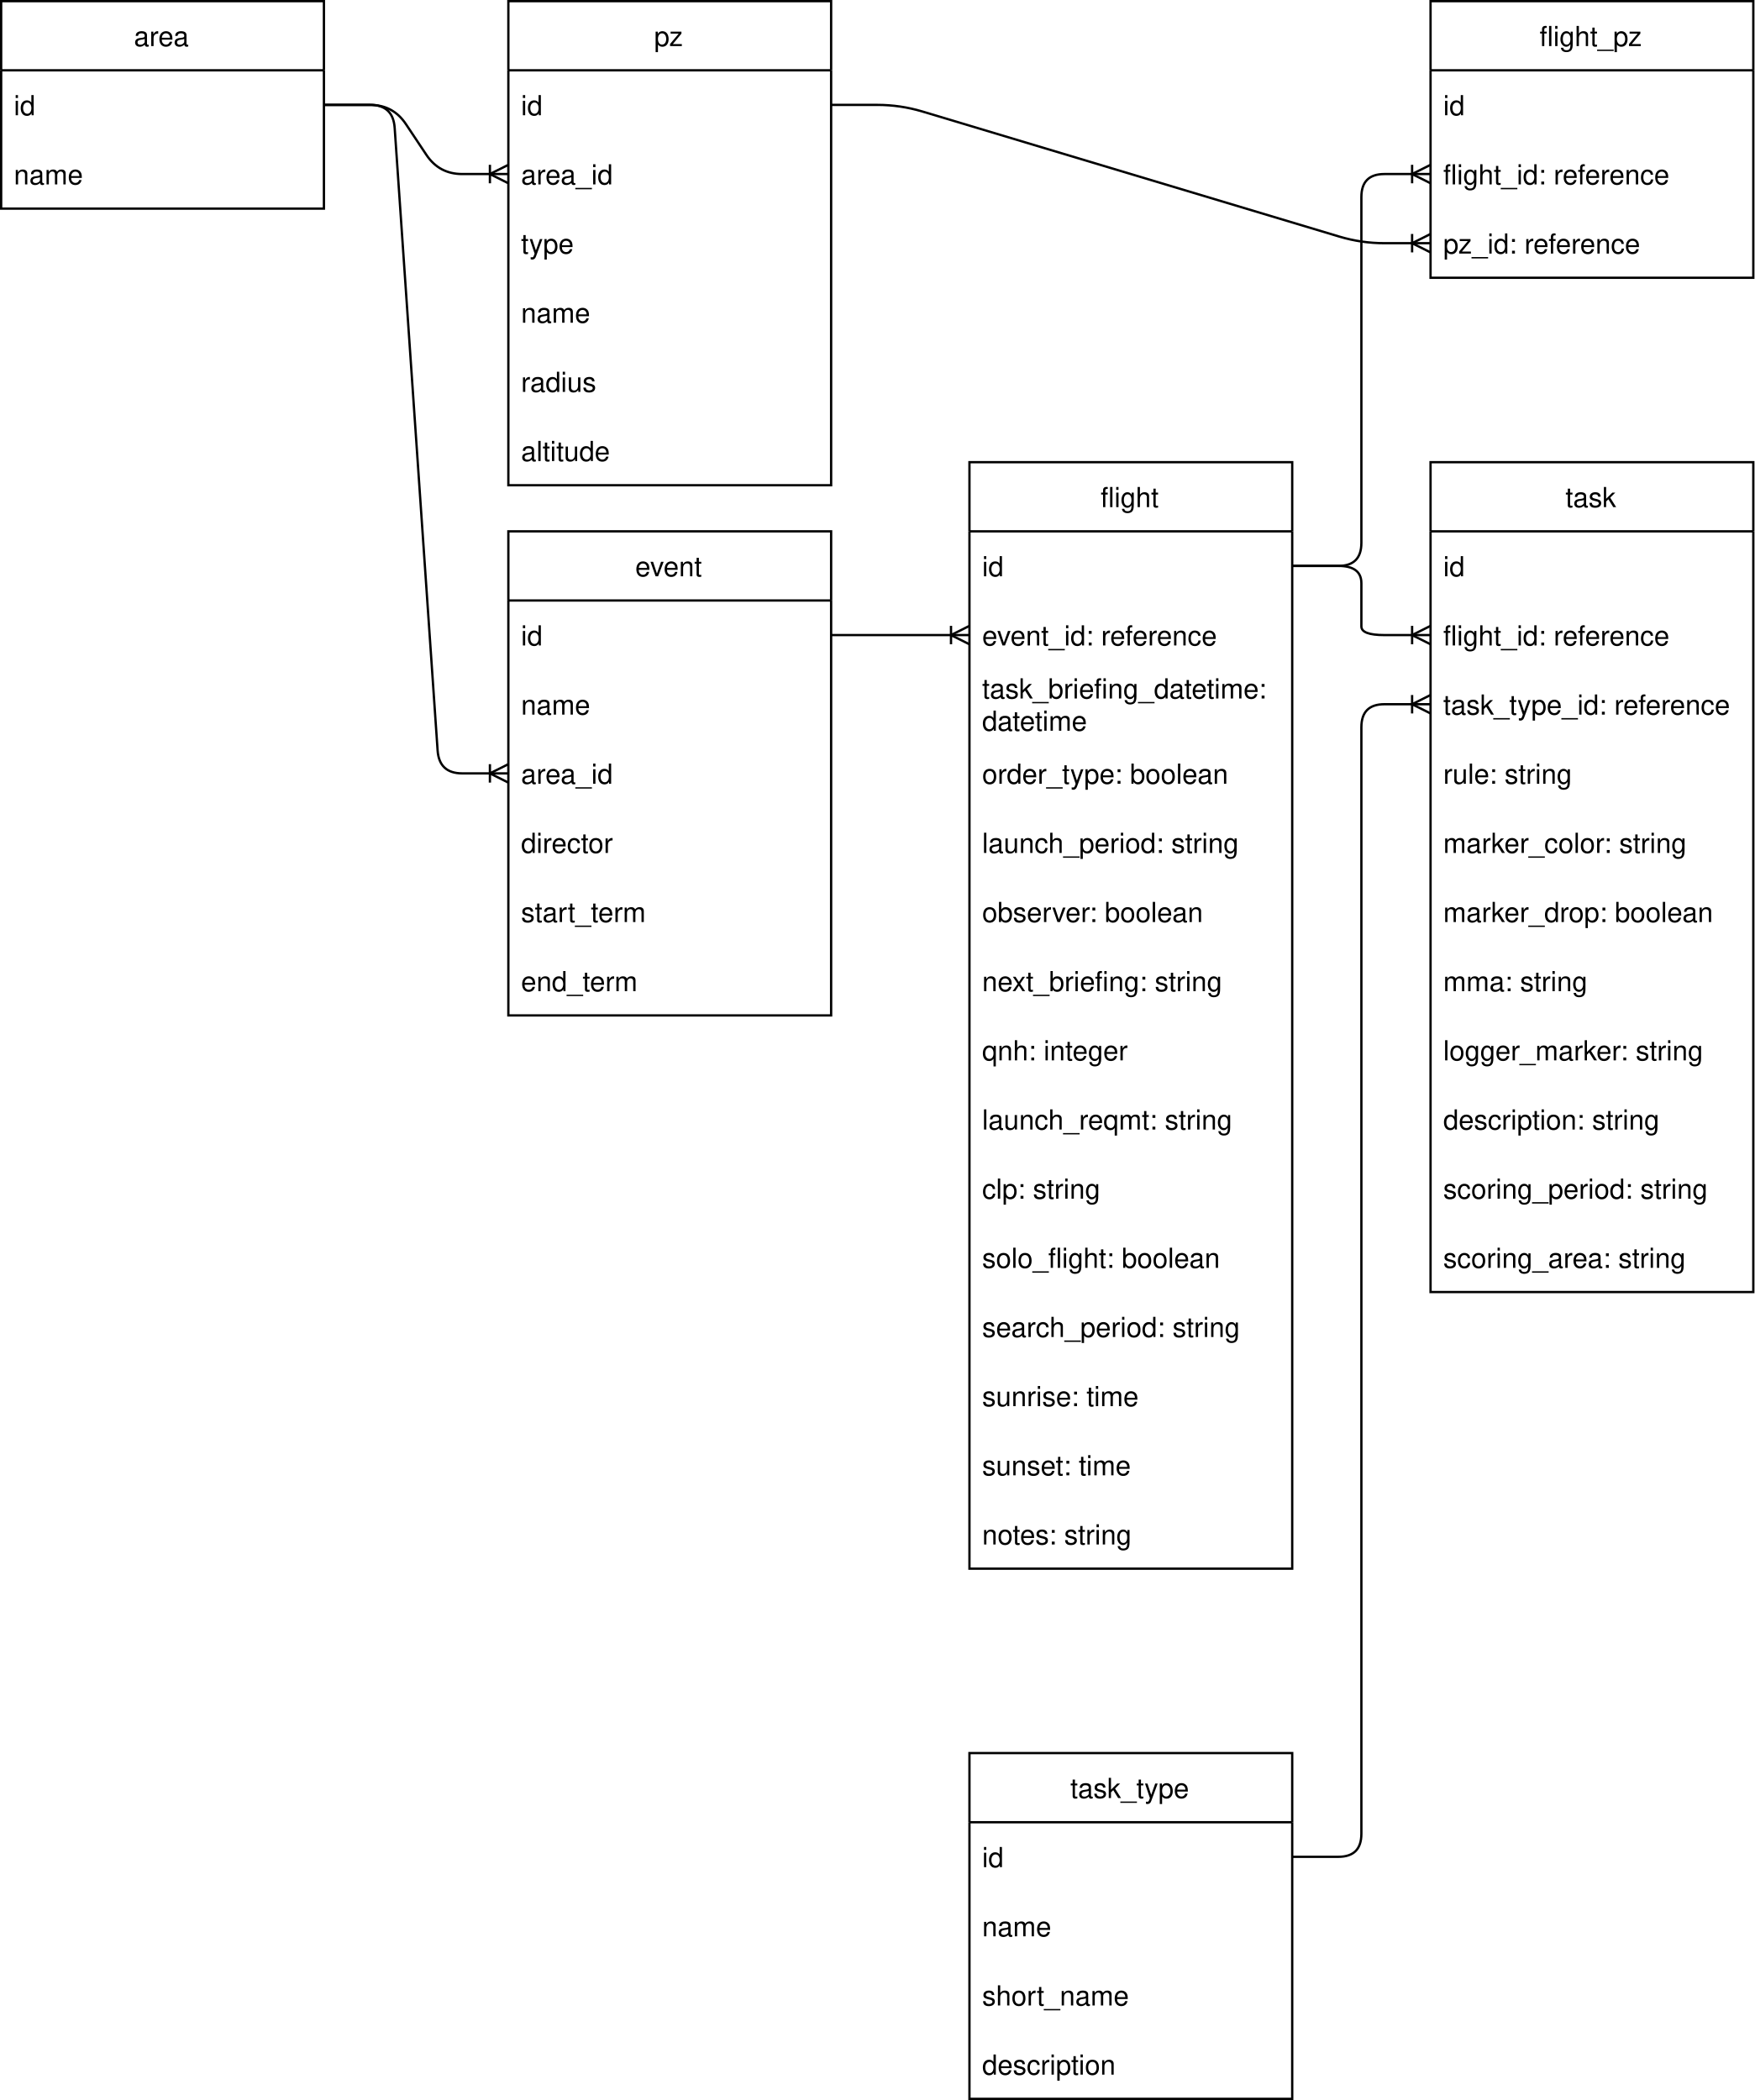
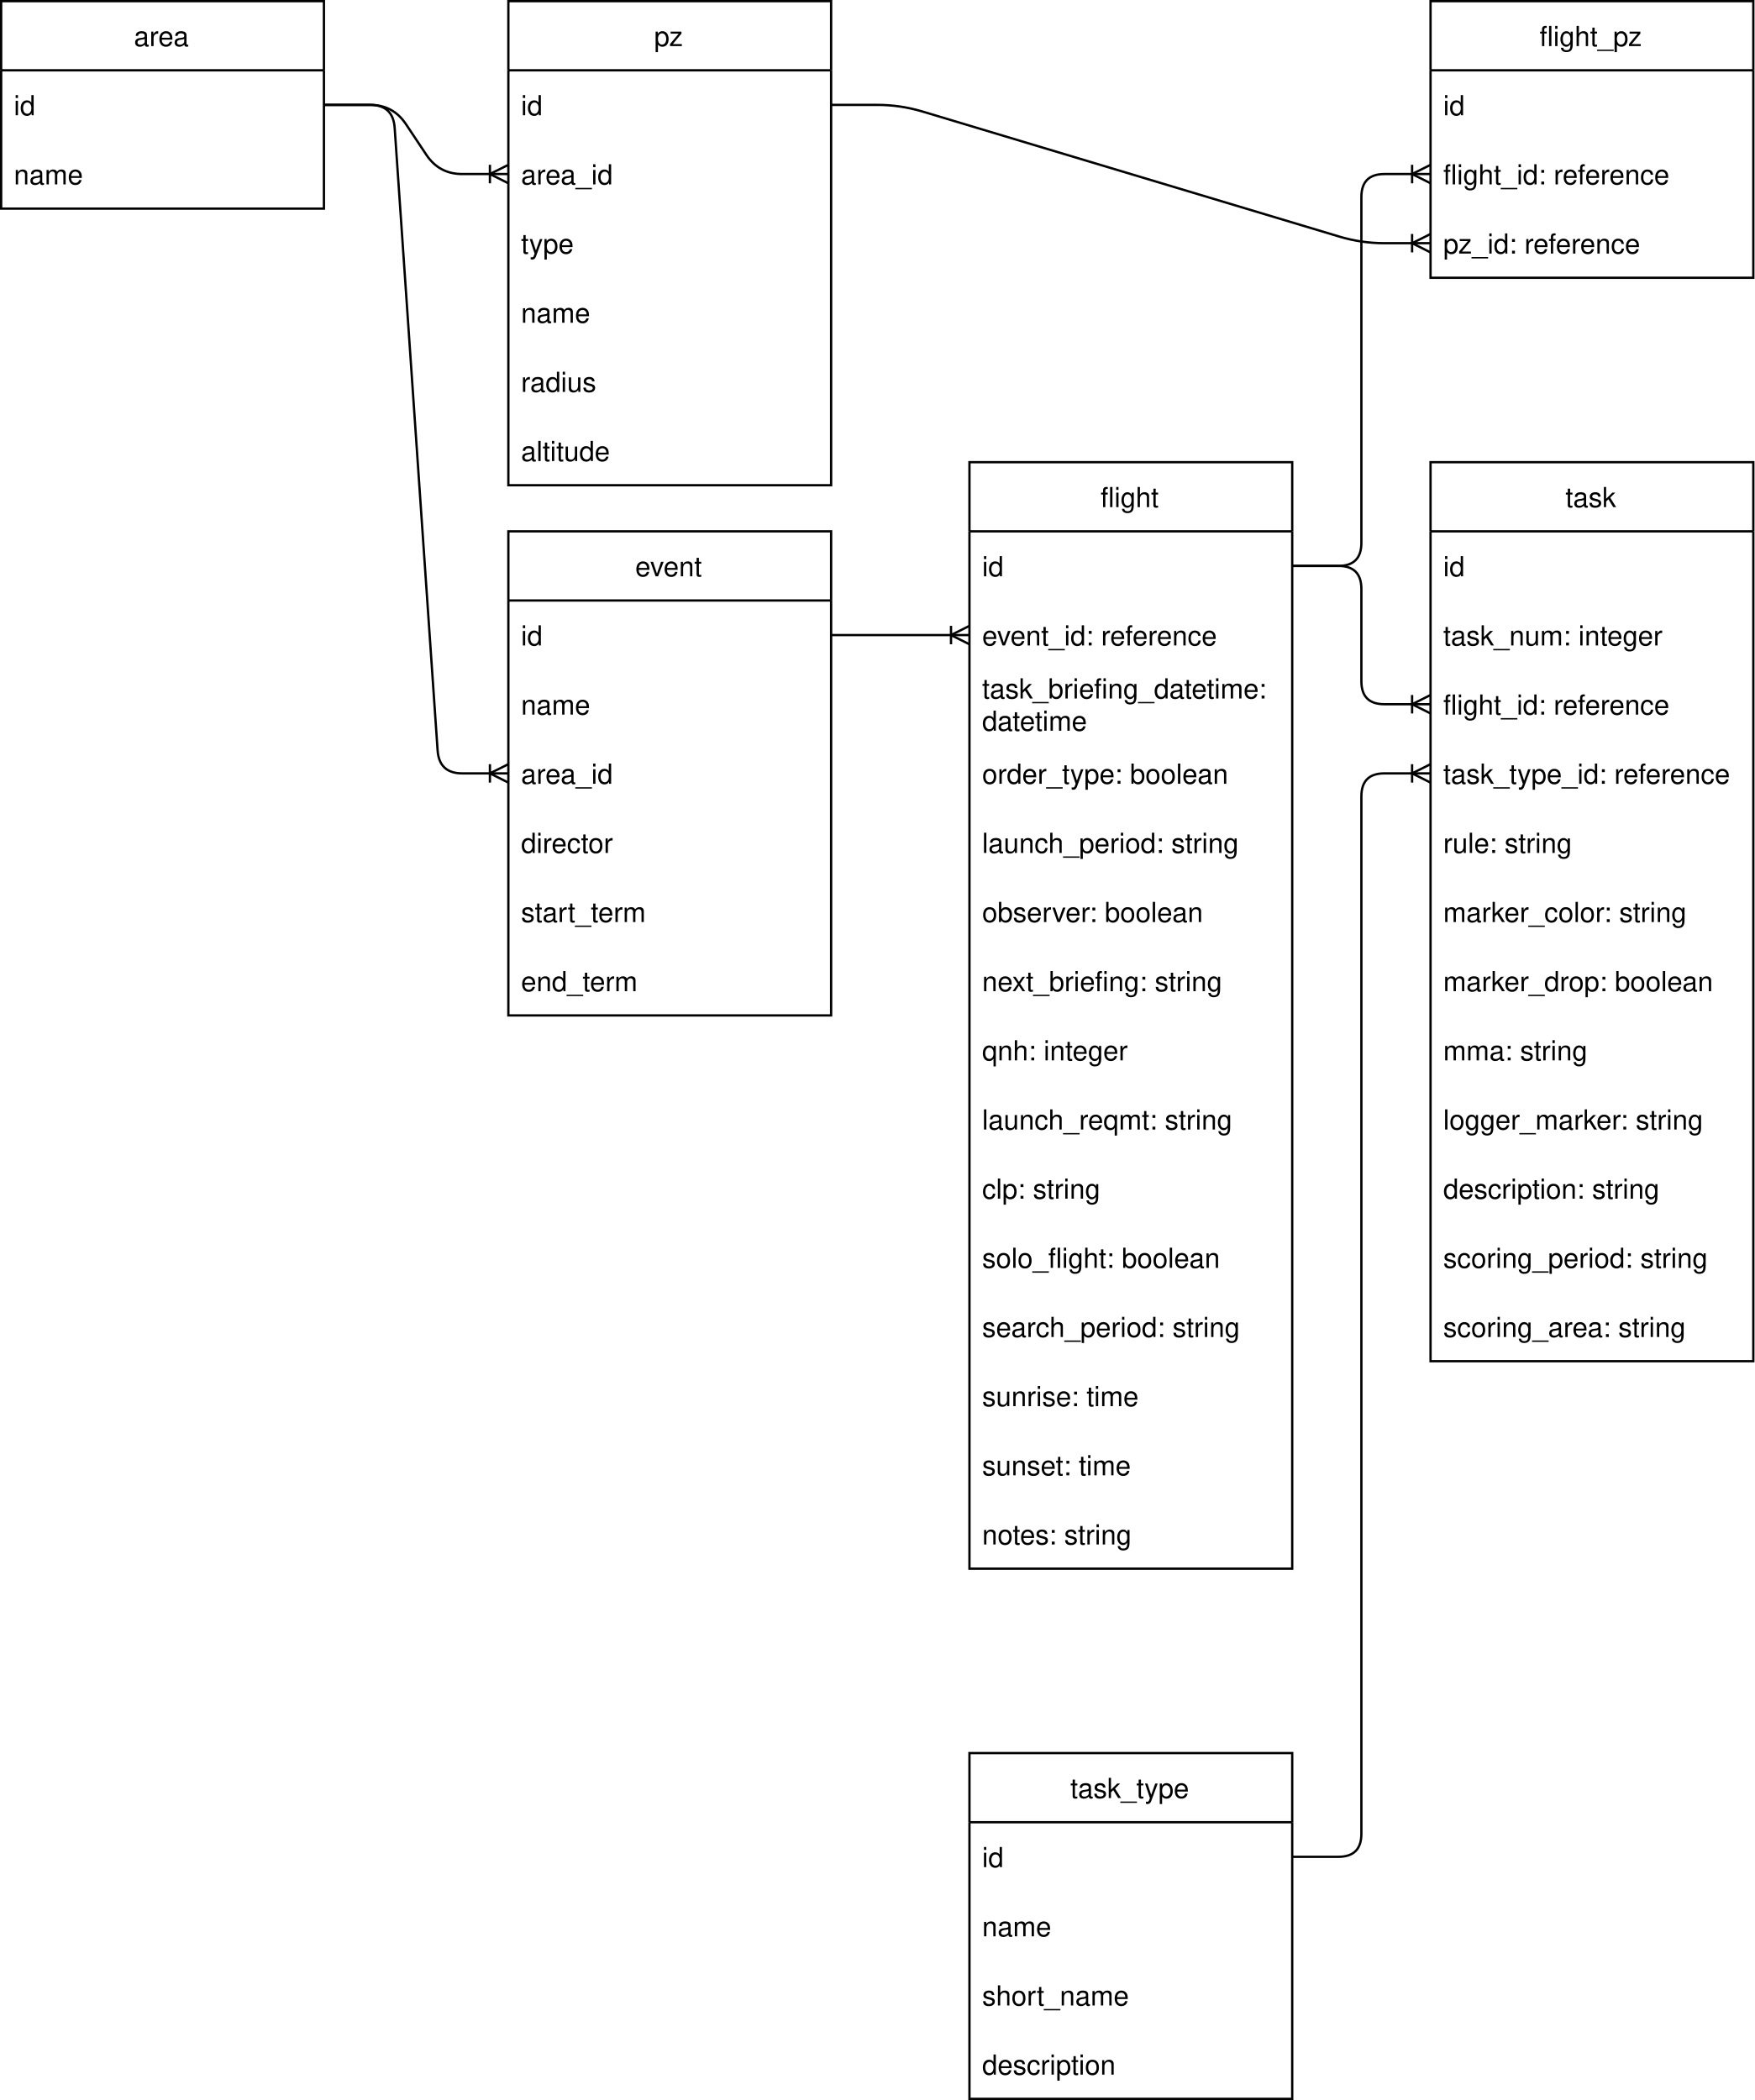
- <svg xmlns="http://www.w3.org/2000/svg" host="65bd71144e" version="1.1" width="761px" height="911px" viewBox="-0.5 -0.5 761 911" content="&lt;mxfile&gt;&lt;diagram id=&quot;SKNtCutMmLc444j5g7GL&quot; name=&quot;ページ1&quot;&gt;7Z3dbqM4FICfJpdT4UDacNlkurMXM9JoutLuXkUuOIlVwBnjtM08/RowBDjpli2OJ5o9VaXGxjjY37F9fmw68ZfpyydJd9svImbJZOrFLxP/42Q6JYHn6z9FzqHK8QmpMjaSx6bQMeOe/2Am0zO5ex6zvFNQCZEovutmRiLLWKQ6eVRK8dwtthZJ91t3dMNAxn1EE5j7J4/VtsqdT2+O+b8zvtnW30yuw+pKSuvCpiX5lsbiuZXl3038pRRCVZ/SlyVLis6r+6W677dXrjYPJlmmhtwwrW54osnetI09FbdWD6cOdYvzZ54mNNOpxVpk6t5c8XQ62vIk/kwPYl98Y65o9FinFlsh+Q9dnib6EtEZ+rJUBqjvdUrcF3eaOiXLdZmvdTNIL+sLfekU/ExzVT+NSBK6y/lD+XzFjSmVG54thFIiNYVgL5mOe2JSsZdWlum1T0ykTMmDLmKuBgagkeDpjUk/H+WB1GW2LVloZJgaGdw0VR8x6Q+G1GlqPqCmr/SR6YaosseleGRLkQip8zNRMeRJ0suiCd9kOpmwdXFb0RNcS/ytyU55HBc1L/IdjXi2+VwW+xgcc76ZRhZZQt++TkrB3uobma5hsRM8U2WjZwv9q7th6V3NJjP9rEudJse0/i2KS7UUmX58yktKTEN+ZgXohRSKKvrQiCDkOR3Ms56CBvLzLeALAL6MpgwBjgJ47RDgDADUT05XOAhHMgwdMqzn4RbEmEutLWgeSHEMRTJ1iDGEY7HUMVaKyRRBjgM5czkeCQDJshgxWsA4d4jxGlBcJ+U3oEXxhkUBTIpgILZgboHbDZoUb4y768FAf4JJMYeTZ2HHFyqpf6svSLZmuikRWhnjmLq0MuZwTCqaP64eJGdr3ZOrmCqmuLYcC8S6KT4pW7mcTm695hryHsPbpUUSQt5Cxkyu1GFXMfYehEgYzRDqKKhuDRQ4NSd0n0Xb1Y5JLsz8rJuuuxW5juPq0l4JQzhaH3Im9ePiWLXI1KXxQjzoFMo0rmbJxcFqDWzjgHMDFnoXvmfbCqduLdsw9PqN5DnUXLXDcwp4mlVVsu+pwnFqj+vQyKYdrjC0GSU7xGnRKeEU5wnvvMaxMj5B1JPscXXpbSIedPPmjEo0as4A1qXLiXjQB5HvM8lz44BAl9J4oG6j3ND9oIHmTCFPSzwDl94k4kG3QyZUsRkSZ1xbQF26kXyoIQF8LN6wOj6qm8XV4RtLqOIiuzteqaKoVRyU6NYttiqtY6Qsi2+Lba86efdNM/5DfKHZobjwwtVfdSH9+e+iF3XPV6mPdUy0TBzqRKab+Fc70bqrSB5vK1OHV8kYmzwXexmZphr1X1G5YaaUmcCKTvhXem1a3glaTaYsO++JdR7iFEPzHV8LaZ00cdrGI9Uf/3UVVXvMXUdJABVNexX5/YqqXgAVlSLVNHyYlJ0OJQFJw6B8f5vve4Pyjdo2anKAizdG5btEG8m+yLA8ObGrqbJ9MTJvm6vTDcDQ/ViG5otILZK1TdalwVTX2yIr9wlD9doeTqfh9wBOwFpTeGRyFVVUkKs1rm63C8Mp2ICNpdiha9kmWKcxeAJ9y2lKcaDa4+k29H7itFQiNhs9UKvximTbZAHFU7AvJAhPYLA2Znkk+a7wTSFXiyPWaRCewAOqeSQKjhjeO4M7winaEwF5g7Y4wopgLYJ1eqQcasOA3/8ojGBgtcMIjSvucgIJtV+jnuTrs6z/OZAw61bkT3sV2QskBHBpaBxfQOAwmvDGEb/50Lm/Ma1HzRFw7sdoQpdoI94XGU0I4SSPLw4Zj9Bl4CCEJlOuZzO1QpDjQTqNE0AvVdv2RZKjSDoNEdRrK+rOHTWhrTzX8c6L0Z19W7pzf4OHH5xNd57BuX/34xdXml+duSxo0z1yQ12fVt7AN4N2EOrSXZ6NuF+mLg3jwvgONysUnb4iA2phJz0RiPBiFembExva0RYajdDtOy5ObJqiMd/nSHEkRZdbauaQIk20qbOPcTSO5ehyB80MLoqA32XZs6WtUldnROasNu7MLDptGze8tPhQ38Yls3fauL3w0E1PxixauPC8QhlV/rVt3Fclbrgp+wEcKho4X4Q25guogaEV1Jvx54OJ/oyXP6IKfQ6ETg1ZOHPimt1bswO4ZjdWzsUs2h/83mI7vXqvZ9rr1uSfb90OoTcTpe9tjXF24bL33phIvx4/OJvkEQJPJpsDkr98bMSC3tiPXg1VG0n/qPn7NpPi8eS3tI6jfF+k5kgIVB3xfPKZwDp9kVM9wDvBZoRqHarTlzmd+M9hqKcN2PkdXpiiRubhVdj6qR17I/W2YOZdea2foFst8B++W43TyeO/qKyKH//Rp3/3Dw==&lt;/diagram&gt;&lt;/mxfile&gt;">
+ <svg xmlns="http://www.w3.org/2000/svg" host="65bd71144e" version="1.1" width="761px" height="911px" viewBox="-0.5 -0.5 761 911" content="&lt;mxfile&gt;&lt;diagram id=&quot;SKNtCutMmLc444j5g7GL&quot; name=&quot;ページ1&quot;&gt;7Z3dbqM4FICfJpdT4QBtctlkurMXM9JoutLuXkVucBKrgDPGaZt5+jVgCHDoli2OJ5o9VaXGxjjY37F9fmw68ZfJyydJ97svImLxZOpFLxP/42Q6JTP/Rv/Jc45ljk9ImbGVPDKFThn3/AczmZ7JPfCIZa2CSohY8X07cy3SlK1VK49KKZ7bxTYibn/rnm4ZyLhf0xjm/skjtStzZ9ObU/7vjG931TeT63l5JaFVYdOSbEcj8dzI8u8m/lIKocpPycuSxXnnVf1S3vfbK1frB5MsVUNumJY3PNH4YNrGnvJby4dTx6rF2TNPYprq1GIjUnVvrng6vd7xOPpMj+KQf2Om6PqxSi12QvIfujyN9SWiM/RlqQxQ32uVuM/vNHVKlukyX6tmkE7WF/rSKviZZqp6GhHHdJ/xh+L58hsTKrc8XQilRGIKwV4yHffEpGIvjSzTa5+YSJiSR13EXA0MQCPB0xuTfj7JA6nK7BqyUMswNTK4ras+YdIfDKl+aj6gpq90kemGqKLHpXhkSxELqfNTUTLkcdzJojHfpjoZs01+W94TXEv8rclOeBTlNS+yPV3zdPu5KPYxOOV8M43Ms4S+fRMXgr3TNzJdw2IveKqKRocL/au7YeldhZNQP+tSp8kprX/z4lItRaofn/KCEtOQn1kOeiGFooo+1CIIeU4H86ymoIH8fAv4AoAvpQlDgKMAXjsEGAKA+snpCgfhSIZzhwyrebgBMeJSawuaB1IcQ5FMHWKcw7FY6BgrxWSCIMeBDF2ORwJAsjRCjBYwzhxivAYUN3HxDWhRvGFRAJMiGIgtmFngdoMmxRvj7now0J9gUszg5Jnb8blK6t/qC5JtmG7KGq2McUxdWhkzOCYVzR5XD5Kzje7JVUQVU1xbjjli3RSfFK1cTie3Xn0NeY/h7dIimUPeQkZMrtRxXzL2HoSIGU0R6iiobg0UODXH9JCud6s9k1yY+Vk3XXcrch3H1aW9Mp/D0fqQMakfF8eqRaYujRfiQadQqnHVSy4OVmtgawecG7DQu/A93ZU4dWvZlqHXbyTPoeaqHZ5TwNOsqpJ9TxSOU3tch0Y27XCFoc11vEecFp0STnH2eOc1jpXxCaKeZI+rS28T8aCbN2NUolFzBrAuXU7Egz6I7JBKnhkHBLqUxgN1G+WG7gcNNGMKeVriGbj0JhEPuh1SofLNkDjj2gLq0o3kQw0J4GPRllXxUd0sro7fWEwVF+nd6UoZRS3joES3brFTSRUjZWl0m2971cm7b5rxH+ILTY/5hReu/qoK6c9/572oe75MfaxiokXiWCVS3cS/monGXXnydFuROr5KxtjkmTjItWmqUf8VlVtmSpkJLO+Ef6XXpOX10KozZdF5T6z1EH0MzXd8zaV1Usdpa49Ud/xXVZTtMXedJAFUNO1U5HcrKnsBVFSIVN3wYVLWH0oCkoZB+e423/cG5etVftTkABdvjMq3idaSfZFhedKzH6aI4aaHBJ2PLagAYB/ni4jLk56taqVDA7db2B6sLm2lEPqUi7Gah9+RrG2yToPwVb0NtPIQMzSaLPJ0aTUFcAbW+t8jk6t1SQW5WuPqNABP4BxswEZS7DFgYBGs2wA8gYpwklAcqBZ5Og3A95yBi8VWWzKrcrwiWYtknYbgCQzBRyxbS77PPY7I1aYnwilXeOw4W4ucIwZt7aN16mUiPdssDNr8YDKCtQjWpacpgNow4Pc/Cg4ZWM3gUO2Lu5zwUOWyqhbv6oTyfw4Phe2K/GmnInvhoQAuDbXnCwgcxojeOLg5G7qs1y6TUXMEnPsxRtQmWov3RcaI5nCSx9fBjEfocp2eQ5Mp07OZWiHI8SBdhoAC6KVq2r5IchRJpyGfam1F3bmlJjSV5yrgeTG6s29Ld+5u2/GDs+nOIZz79z9+caX51ZnLgjbdITfUqW3lvYohtINQl27zrMX9MnVpGBfGN/NZoej0xSc9m+b6PBGI8GIV6ZueYwpoC41G6PbNJT2bpmjEDxlSHEnR5VapGaRIY23qHCIcjWM5utwaFcJFEfC7LHu2sFWq6ozInNXGDc2i07Rx55cWH+rauCR8p43bCQ/ddGTMooULT6EUUeVf28Z9VeKGm7IfwFGxgfOFjbNDIdTA0ArqzPizwUR/xis9UYU+B0KnhiycOXHN7qzZAVyzayvnYhbtD35nsZ1evdcz7bVr8s+3bs+hNxOl722NMbxw2XtvTKRbjx+cTfIIgefNzQnJXz42YkFv7EavhqqNpPsCgfdtJsVD529pHSf5vkjNkRCoOuIB5TOBdXryvBrgrWAzQrUO1ekrunr+HxzqaQN2fs8vTFEjs/nVvPFTOfZG6m1B6F15jZ+gXS3wH75bjdPJ0z8eLYuf/n2rf/cP&lt;/diagram&gt;&lt;/mxfile&gt;">
  <defs>
    <clipPath id="mx-clip-224-260-132-30-0">
      <rect x="224" y="260" width="132" height="30" />
    </clipPath>
    <clipPath id="mx-clip-224-290-132-30-0">
      <rect x="224" y="290" width="132" height="30" />
    </clipPath>
    <clipPath id="mx-clip-224-320-132-30-0">
      <rect x="224" y="320" width="132" height="30" />
    </clipPath>
    <clipPath id="mx-clip-224-350-132-30-0">
      <rect x="224" y="350" width="132" height="30" />
    </clipPath>
    <clipPath id="mx-clip-224-380-132-30-0">
      <rect x="224" y="380" width="132" height="30" />
    </clipPath>
    <clipPath id="mx-clip-224-410-132-30-0">
      <rect x="224" y="410" width="132" height="30" />
    </clipPath>
    <clipPath id="mx-clip-424-230-132-30-0">
      <rect x="424" y="230" width="132" height="30" />
    </clipPath>
    <clipPath id="mx-clip-424-260-132-30-0">
      <rect x="424" y="260" width="132" height="30" />
    </clipPath>
    <clipPath id="mx-clip-424-290-132-30-0">
      <rect x="424" y="290" width="132" height="30" />
    </clipPath>
    <clipPath id="mx-clip-424-320-132-30-0">
      <rect x="424" y="320" width="132" height="30" />
    </clipPath>
    <clipPath id="mx-clip-424-350-132-30-0">
      <rect x="424" y="350" width="132" height="30" />
    </clipPath>
    <clipPath id="mx-clip-424-380-132-30-0">
      <rect x="424" y="380" width="132" height="30" />
    </clipPath>
    <clipPath id="mx-clip-424-410-132-30-0">
      <rect x="424" y="410" width="132" height="30" />
    </clipPath>
    <clipPath id="mx-clip-424-440-132-30-0">
      <rect x="424" y="440" width="132" height="30" />
    </clipPath>
    <clipPath id="mx-clip-424-470-132-30-0">
      <rect x="424" y="470" width="132" height="30" />
    </clipPath>
    <clipPath id="mx-clip-424-500-132-30-0">
      <rect x="424" y="500" width="132" height="30" />
    </clipPath>
    <clipPath id="mx-clip-424-530-132-30-0">
      <rect x="424" y="530" width="132" height="30" />
    </clipPath>
    <clipPath id="mx-clip-424-560-132-30-0">
      <rect x="424" y="560" width="132" height="30" />
    </clipPath>
    <clipPath id="mx-clip-424-590-132-30-0">
      <rect x="424" y="590" width="132" height="30" />
    </clipPath>
    <clipPath id="mx-clip-424-620-132-30-0">
      <rect x="424" y="620" width="132" height="30" />
    </clipPath>
    <clipPath id="mx-clip-424-650-132-30-0">
      <rect x="424" y="650" width="132" height="30" />
    </clipPath>
    <clipPath id="mx-clip-624-230-132-30-0">
      <rect x="624" y="230" width="132" height="30" />
    </clipPath>
    <clipPath id="mx-clip-624-260-132-30-0">
      <rect x="624" y="260" width="132" height="30" />
    </clipPath>
    <clipPath id="mx-clip-624-290-132-30-0">
      <rect x="624" y="290" width="132" height="30" />
    </clipPath>
    <clipPath id="mx-clip-624-320-132-30-0">
      <rect x="624" y="320" width="132" height="30" />
    </clipPath>
    <clipPath id="mx-clip-624-350-132-30-0">
      <rect x="624" y="350" width="132" height="30" />
    </clipPath>
    <clipPath id="mx-clip-624-380-132-30-0">
      <rect x="624" y="380" width="132" height="30" />
    </clipPath>
    <clipPath id="mx-clip-624-410-132-30-0">
      <rect x="624" y="410" width="132" height="30" />
    </clipPath>
    <clipPath id="mx-clip-624-440-132-30-0">
      <rect x="624" y="440" width="132" height="30" />
    </clipPath>
    <clipPath id="mx-clip-624-470-132-30-0">
      <rect x="624" y="470" width="132" height="30" />
    </clipPath>
    <clipPath id="mx-clip-624-500-132-30-0">
      <rect x="624" y="500" width="132" height="30" />
    </clipPath>
    <clipPath id="mx-clip-624-530-132-30-0">
      <rect x="624" y="530" width="132" height="30" />
+     </clipPath>
+     <clipPath id="mx-clip-624-560-132-30-0">
+       <rect x="624" y="560" width="132" height="30" />
    </clipPath>
    <clipPath id="mx-clip-424-790-132-30-0">
      <rect x="424" y="790" width="132" height="30" />
    </clipPath>
    <clipPath id="mx-clip-424-820-132-30-0">
      <rect x="424" y="820" width="132" height="30" />
    </clipPath>
    <clipPath id="mx-clip-424-850-132-30-0">
      <rect x="424" y="850" width="132" height="30" />
    </clipPath>
    <clipPath id="mx-clip-424-880-132-30-0">
      <rect x="424" y="880" width="132" height="30" />
    </clipPath>
    <clipPath id="mx-clip-224-30-132-30-0">
      <rect x="224" y="30" width="132" height="30" />
    </clipPath>
    <clipPath id="mx-clip-224-60-132-30-0">
      <rect x="224" y="60" width="132" height="30" />
    </clipPath>
    <clipPath id="mx-clip-224-90-132-30-0">
      <rect x="224" y="90" width="132" height="30" />
    </clipPath>
    <clipPath id="mx-clip-224-120-132-30-0">
      <rect x="224" y="120" width="132" height="30" />
    </clipPath>
    <clipPath id="mx-clip-224-150-132-30-0">
      <rect x="224" y="150" width="132" height="30" />
    </clipPath>
    <clipPath id="mx-clip-224-180-132-30-0">
      <rect x="224" y="180" width="132" height="30" />
    </clipPath>
    <clipPath id="mx-clip-4-30-132-30-0">
      <rect x="4" y="30" width="132" height="30" />
    </clipPath>
    <clipPath id="mx-clip-4-60-132-30-0">
      <rect x="4" y="60" width="132" height="30" />
    </clipPath>
    <clipPath id="mx-clip-624-30-132-30-0">
      <rect x="624" y="30" width="132" height="30" />
    </clipPath>
    <clipPath id="mx-clip-624-60-132-30-0">
      <rect x="624" y="60" width="132" height="30" />
    </clipPath>
    <clipPath id="mx-clip-624-90-132-30-0">
      <rect x="624" y="90" width="132" height="30" />
    </clipPath>
  </defs>
  <g>
    <path d="M 220 260 L 220 230 L 360 230 L 360 260" fill="rgb(255, 255, 255)" stroke="rgb(0, 0, 0)" stroke-miterlimit="10" pointer-events="all" />
    <path d="M 220 260 L 220 440 L 360 440 L 360 260" fill="none" stroke="rgb(0, 0, 0)" stroke-miterlimit="10" pointer-events="none" />
    <path d="M 220 260 L 360 260" fill="none" stroke="rgb(0, 0, 0)" stroke-miterlimit="10" pointer-events="none" />
    <g fill="rgb(0, 0, 0)" font-family="Helvetica" pointer-events="none" text-anchor="middle" font-size="12px">
      <text x="289.5" y="249.5">
                event
            </text>
    </g>
    <g fill="rgb(0, 0, 0)" font-family="Helvetica" pointer-events="none" clip-path="url(#mx-clip-224-260-132-30-0)" font-size="12px">
      <text x="225.5" y="279.5">
                id
            </text>
    </g>
    <g fill="rgb(0, 0, 0)" font-family="Helvetica" pointer-events="none" clip-path="url(#mx-clip-224-290-132-30-0)" font-size="12px">
      <text x="225.5" y="309.5">
                name
            </text>
    </g>
    <g fill="rgb(0, 0, 0)" font-family="Helvetica" pointer-events="none" clip-path="url(#mx-clip-224-320-132-30-0)" font-size="12px">
      <text x="225.5" y="339.5">
                area_id
            </text>
    </g>
    <g fill="rgb(0, 0, 0)" font-family="Helvetica" pointer-events="none" clip-path="url(#mx-clip-224-350-132-30-0)" font-size="12px">
      <text x="225.5" y="369.5">
                director
            </text>
    </g>
    <g fill="rgb(0, 0, 0)" font-family="Helvetica" pointer-events="none" clip-path="url(#mx-clip-224-380-132-30-0)" font-size="12px">
      <text x="225.5" y="399.5">
                start_term
            </text>
    </g>
    <g fill="rgb(0, 0, 0)" font-family="Helvetica" pointer-events="none" clip-path="url(#mx-clip-224-410-132-30-0)" font-size="12px">
      <text x="225.5" y="429.5">
                end_term
            </text>
    </g>
    <path d="M 420 230 L 420 200 L 560 200 L 560 230" fill="rgb(255, 255, 255)" stroke="rgb(0, 0, 0)" stroke-miterlimit="10" pointer-events="none" />
    <path d="M 420 230 L 420 680 L 560 680 L 560 230" fill="none" stroke="rgb(0, 0, 0)" stroke-miterlimit="10" pointer-events="none" />
    <path d="M 420 230 L 560 230" fill="none" stroke="rgb(0, 0, 0)" stroke-miterlimit="10" pointer-events="none" />
    <g fill="rgb(0, 0, 0)" font-family="Helvetica" pointer-events="none" text-anchor="middle" font-size="12px">
      <text x="489.5" y="219.5">
                flight
            </text>
    </g>
    <g fill="rgb(0, 0, 0)" font-family="Helvetica" pointer-events="none" clip-path="url(#mx-clip-424-230-132-30-0)" font-size="12px">
      <text x="425.5" y="249.5">
                id
            </text>
    </g>
    <g fill="rgb(0, 0, 0)" font-family="Helvetica" pointer-events="none" clip-path="url(#mx-clip-424-260-132-30-0)" font-size="12px">
      <text x="425.5" y="279.5">
                event_id: reference
            </text>
    </g>
    <g fill="rgb(0, 0, 0)" font-family="Helvetica" pointer-events="none" clip-path="url(#mx-clip-424-290-132-30-0)" font-size="12px">
      <text x="425.5" y="302.5">
                task_briefing_datetime:
            </text>
      <text x="425.5" y="316.5">
                datetime
            </text>
    </g>
    <g fill="rgb(0, 0, 0)" font-family="Helvetica" pointer-events="none" clip-path="url(#mx-clip-424-320-132-30-0)" font-size="12px">
      <text x="425.5" y="339.5">
                order_type: boolean
            </text>
    </g>
    <g fill="rgb(0, 0, 0)" font-family="Helvetica" pointer-events="none" clip-path="url(#mx-clip-424-350-132-30-0)" font-size="12px">
      <text x="425.5" y="369.5">
                launch_period: string
            </text>
    </g>
    <g fill="rgb(0, 0, 0)" font-family="Helvetica" pointer-events="none" clip-path="url(#mx-clip-424-380-132-30-0)" font-size="12px">
      <text x="425.5" y="399.5">
                observer: boolean
            </text>
    </g>
    <g fill="rgb(0, 0, 0)" font-family="Helvetica" pointer-events="none" clip-path="url(#mx-clip-424-410-132-30-0)" font-size="12px">
      <text x="425.5" y="429.5">
                next_briefing: string
            </text>
    </g>
    <g fill="rgb(0, 0, 0)" font-family="Helvetica" pointer-events="none" clip-path="url(#mx-clip-424-440-132-30-0)" font-size="12px">
      <text x="425.5" y="459.5">
                qnh: integer
            </text>
    </g>
    <g fill="rgb(0, 0, 0)" font-family="Helvetica" pointer-events="none" clip-path="url(#mx-clip-424-470-132-30-0)" font-size="12px">
      <text x="425.5" y="489.5">
                launch_reqmt: string
            </text>
    </g>
    <g fill="rgb(0, 0, 0)" font-family="Helvetica" pointer-events="none" clip-path="url(#mx-clip-424-500-132-30-0)" font-size="12px">
      <text x="425.5" y="519.5">
                clp: string
            </text>
    </g>
    <g fill="rgb(0, 0, 0)" font-family="Helvetica" pointer-events="none" clip-path="url(#mx-clip-424-530-132-30-0)" font-size="12px">
      <text x="425.5" y="549.5">
                solo_flight: boolean
            </text>
    </g>
    <g fill="rgb(0, 0, 0)" font-family="Helvetica" pointer-events="none" clip-path="url(#mx-clip-424-560-132-30-0)" font-size="12px">
      <text x="425.5" y="579.5">
                search_period: string
            </text>
    </g>
    <g fill="rgb(0, 0, 0)" font-family="Helvetica" pointer-events="none" clip-path="url(#mx-clip-424-590-132-30-0)" font-size="12px">
      <text x="425.5" y="609.5">
                sunrise: time
            </text>
    </g>
    <g fill="rgb(0, 0, 0)" font-family="Helvetica" pointer-events="none" clip-path="url(#mx-clip-424-620-132-30-0)" font-size="12px">
      <text x="425.5" y="639.5">
                sunset: time
            </text>
    </g>
    <g fill="rgb(0, 0, 0)" font-family="Helvetica" pointer-events="none" clip-path="url(#mx-clip-424-650-132-30-0)" font-size="12px">
      <text x="425.5" y="669.5">
                notes: string
            </text>
    </g>
    <path d="M 360 275 L 380 275 Q 390 275 400 275 L 420 275" fill="none" stroke="rgb(0, 0, 0)" stroke-miterlimit="10" pointer-events="none" />
    <path d="M 412 279 L 412 271 M 420 271 L 412 275 L 420 279" fill="none" stroke="rgb(0, 0, 0)" stroke-miterlimit="10" pointer-events="none" />
    <path d="M 620 230 L 620 200 L 760 200 L 760 230" fill="rgb(255, 255, 255)" stroke="rgb(0, 0, 0)" stroke-miterlimit="10" pointer-events="none" />
-     <path d="M 620 230 L 620 560 L 760 560 L 760 230" fill="none" stroke="rgb(0, 0, 0)" stroke-miterlimit="10" pointer-events="none" />
+     <path d="M 620 230 L 620 590 L 760 590 L 760 230" fill="none" stroke="rgb(0, 0, 0)" stroke-miterlimit="10" pointer-events="none" />
    <path d="M 620 230 L 760 230" fill="none" stroke="rgb(0, 0, 0)" stroke-miterlimit="10" pointer-events="none" />
    <g fill="rgb(0, 0, 0)" font-family="Helvetica" pointer-events="none" text-anchor="middle" font-size="12px">
      <text x="689.5" y="219.5">
                task
            </text>
    </g>
    <g fill="rgb(0, 0, 0)" font-family="Helvetica" pointer-events="none" clip-path="url(#mx-clip-624-230-132-30-0)" font-size="12px">
      <text x="625.5" y="249.5">
                id
            </text>
    </g>
    <g fill="rgb(0, 0, 0)" font-family="Helvetica" pointer-events="none" clip-path="url(#mx-clip-624-260-132-30-0)" font-size="12px">
      <text x="625.5" y="279.5">
-                 flight_id: reference
+                 task_num: integer
            </text>
    </g>
    <g fill="rgb(0, 0, 0)" font-family="Helvetica" pointer-events="none" clip-path="url(#mx-clip-624-290-132-30-0)" font-size="12px">
      <text x="625.5" y="309.5">
-                 task_type_id: reference
+                 flight_id: reference
            </text>
    </g>
    <g fill="rgb(0, 0, 0)" font-family="Helvetica" pointer-events="none" clip-path="url(#mx-clip-624-320-132-30-0)" font-size="12px">
      <text x="625.5" y="339.5">
-                 rule: string
+                 task_type_id: reference
            </text>
    </g>
    <g fill="rgb(0, 0, 0)" font-family="Helvetica" pointer-events="none" clip-path="url(#mx-clip-624-350-132-30-0)" font-size="12px">
      <text x="625.5" y="369.5">
-                 marker_color: string
+                 rule: string
            </text>
    </g>
    <g fill="rgb(0, 0, 0)" font-family="Helvetica" pointer-events="none" clip-path="url(#mx-clip-624-380-132-30-0)" font-size="12px">
      <text x="625.5" y="399.5">
-                 marker_drop: boolean
+                 marker_color: string
            </text>
    </g>
    <g fill="rgb(0, 0, 0)" font-family="Helvetica" pointer-events="none" clip-path="url(#mx-clip-624-410-132-30-0)" font-size="12px">
      <text x="625.5" y="429.5">
-                 mma: string
+                 marker_drop: boolean
            </text>
    </g>
    <g fill="rgb(0, 0, 0)" font-family="Helvetica" pointer-events="none" clip-path="url(#mx-clip-624-440-132-30-0)" font-size="12px">
      <text x="625.5" y="459.5">
-                 logger_marker: string
+                 mma: string
            </text>
    </g>
    <g fill="rgb(0, 0, 0)" font-family="Helvetica" pointer-events="none" clip-path="url(#mx-clip-624-470-132-30-0)" font-size="12px">
      <text x="625.5" y="489.5">
-                 description: string
+                 logger_marker: string
            </text>
    </g>
    <g fill="rgb(0, 0, 0)" font-family="Helvetica" pointer-events="none" clip-path="url(#mx-clip-624-500-132-30-0)" font-size="12px">
      <text x="625.5" y="519.5">
-                 scoring_period: string
+                 description: string
            </text>
    </g>
    <g fill="rgb(0, 0, 0)" font-family="Helvetica" pointer-events="none" clip-path="url(#mx-clip-624-530-132-30-0)" font-size="12px">
      <text x="625.5" y="549.5">
+                 scoring_period: string
+             </text>
+     </g>
+     <g fill="rgb(0, 0, 0)" font-family="Helvetica" pointer-events="none" clip-path="url(#mx-clip-624-560-132-30-0)" font-size="12px">
+       <text x="625.5" y="579.5">
                scoring_area: string
            </text>
    </g>
-     <path d="M 560 245 L 580 245 Q 590 245 590 252.5 L 590 256.25 Q 590 260 590 267.5 L 590 271.25 Q 590 275 600 275 L 620 275" fill="none" stroke="rgb(0, 0, 0)" stroke-miterlimit="10" pointer-events="none" />
-     <path d="M 612 279 L 612 271 M 620 271 L 612 275 L 620 279" fill="none" stroke="rgb(0, 0, 0)" stroke-miterlimit="10" pointer-events="none" />
+     <path d="M 560 245 L 580 245 Q 590 245 590 255 L 590 265 Q 590 275 590 285 L 590 295 Q 590 305 600 305 L 620 305" fill="none" stroke="rgb(0, 0, 0)" stroke-miterlimit="10" pointer-events="none" />
+     <path d="M 612 309 L 612 301 M 620 301 L 612 305 L 620 309" fill="none" stroke="rgb(0, 0, 0)" stroke-miterlimit="10" pointer-events="none" />
    <path d="M 420 790 L 420 760 L 560 760 L 560 790" fill="rgb(255, 255, 255)" stroke="rgb(0, 0, 0)" stroke-miterlimit="10" pointer-events="none" />
    <path d="M 420 790 L 420 910 L 560 910 L 560 790" fill="none" stroke="rgb(0, 0, 0)" stroke-miterlimit="10" pointer-events="none" />
    <path d="M 420 790 L 560 790" fill="none" stroke="rgb(0, 0, 0)" stroke-miterlimit="10" pointer-events="none" />
    <g fill="rgb(0, 0, 0)" font-family="Helvetica" pointer-events="none" text-anchor="middle" font-size="12px">
      <text x="489.5" y="779.5">
                task_type
            </text>
    </g>
    <g fill="rgb(0, 0, 0)" font-family="Helvetica" pointer-events="none" clip-path="url(#mx-clip-424-790-132-30-0)" font-size="12px">
      <text x="425.5" y="809.5">
                id
            </text>
    </g>
    <g fill="rgb(0, 0, 0)" font-family="Helvetica" pointer-events="none" clip-path="url(#mx-clip-424-820-132-30-0)" font-size="12px">
      <text x="425.5" y="839.5">
                name
            </text>
    </g>
    <g fill="rgb(0, 0, 0)" font-family="Helvetica" pointer-events="none" clip-path="url(#mx-clip-424-850-132-30-0)" font-size="12px">
      <text x="425.5" y="869.5">
                short_name
            </text>
    </g>
    <g fill="rgb(0, 0, 0)" font-family="Helvetica" pointer-events="none" clip-path="url(#mx-clip-424-880-132-30-0)" font-size="12px">
      <text x="425.5" y="899.5">
                description
            </text>
    </g>
-     <path d="M 560 805 L 580 805 Q 590 805 590 795 L 590 565 Q 590 555 590 545 L 590 315 Q 590 305 600 305 L 620 305" fill="none" stroke="rgb(0, 0, 0)" stroke-miterlimit="10" pointer-events="none" />
-     <path d="M 612 309 L 612 301 M 620 301 L 612 305 L 620 309" fill="none" stroke="rgb(0, 0, 0)" stroke-miterlimit="10" pointer-events="none" />
+     <path d="M 560 805 L 580 805 Q 590 805 590 795 L 590 580 Q 590 570 590 560 L 590 345 Q 590 335 600 335 L 620 335" fill="none" stroke="rgb(0, 0, 0)" stroke-miterlimit="10" pointer-events="none" />
+     <path d="M 612 339 L 612 331 M 620 331 L 612 335 L 620 339" fill="none" stroke="rgb(0, 0, 0)" stroke-miterlimit="10" pointer-events="none" />
    <path d="M 220 30 L 220 0 L 360 0 L 360 30" fill="rgb(255, 255, 255)" stroke="rgb(0, 0, 0)" stroke-miterlimit="10" pointer-events="none" />
    <path d="M 220 30 L 220 210 L 360 210 L 360 30" fill="none" stroke="rgb(0, 0, 0)" stroke-miterlimit="10" pointer-events="none" />
    <path d="M 220 30 L 360 30" fill="none" stroke="rgb(0, 0, 0)" stroke-miterlimit="10" pointer-events="none" />
    <g fill="rgb(0, 0, 0)" font-family="Helvetica" pointer-events="none" text-anchor="middle" font-size="12px">
      <text x="289.5" y="19.5">
                pz
            </text>
    </g>
    <g fill="rgb(0, 0, 0)" font-family="Helvetica" pointer-events="none" clip-path="url(#mx-clip-224-30-132-30-0)" font-size="12px">
      <text x="225.5" y="49.5">
                id
            </text>
    </g>
    <g fill="rgb(0, 0, 0)" font-family="Helvetica" pointer-events="none" clip-path="url(#mx-clip-224-60-132-30-0)" font-size="12px">
      <text x="225.5" y="79.5">
                area_id
            </text>
    </g>
    <g fill="rgb(0, 0, 0)" font-family="Helvetica" pointer-events="none" clip-path="url(#mx-clip-224-90-132-30-0)" font-size="12px">
      <text x="225.5" y="109.5">
                type
            </text>
    </g>
    <g fill="rgb(0, 0, 0)" font-family="Helvetica" pointer-events="none" clip-path="url(#mx-clip-224-120-132-30-0)" font-size="12px">
      <text x="225.5" y="139.5">
                name
            </text>
    </g>
    <g fill="rgb(0, 0, 0)" font-family="Helvetica" pointer-events="none" clip-path="url(#mx-clip-224-150-132-30-0)" font-size="12px">
      <text x="225.5" y="169.5">
                radius
            </text>
    </g>
    <g fill="rgb(0, 0, 0)" font-family="Helvetica" pointer-events="none" clip-path="url(#mx-clip-224-180-132-30-0)" font-size="12px">
      <text x="225.5" y="199.5">
                altitude
            </text>
    </g>
    <path d="M 140 45 L 160 45 Q 170 45 175.55 53.32 L 184.45 66.68 Q 190 75 200 75 L 220 75" fill="none" stroke="rgb(0, 0, 0)" stroke-miterlimit="10" pointer-events="none" />
    <path d="M 212 79 L 212 71 M 220 71 L 212 75 L 220 79" fill="none" stroke="rgb(0, 0, 0)" stroke-miterlimit="10" pointer-events="none" />
    <path d="M 0 30 L 0 0 L 140 0 L 140 30" fill="rgb(255, 255, 255)" stroke="rgb(0, 0, 0)" stroke-miterlimit="10" pointer-events="none" />
    <path d="M 0 30 L 0 90 L 140 90 L 140 30" fill="none" stroke="rgb(0, 0, 0)" stroke-miterlimit="10" pointer-events="none" />
    <path d="M 0 30 L 140 30" fill="none" stroke="rgb(0, 0, 0)" stroke-miterlimit="10" pointer-events="none" />
    <g fill="rgb(0, 0, 0)" font-family="Helvetica" pointer-events="none" text-anchor="middle" font-size="12px">
      <text x="69.5" y="19.5">
                area
            </text>
    </g>
    <g fill="rgb(0, 0, 0)" font-family="Helvetica" pointer-events="none" clip-path="url(#mx-clip-4-30-132-30-0)" font-size="12px">
      <text x="5.5" y="49.5">
                id
            </text>
    </g>
    <g fill="rgb(0, 0, 0)" font-family="Helvetica" pointer-events="none" clip-path="url(#mx-clip-4-60-132-30-0)" font-size="12px">
      <text x="5.5" y="79.5">
                name
            </text>
    </g>
    <path d="M 360 45 L 380 45 Q 390 45 399.58 47.87 L 580.42 102.13 Q 590 105 600 105 L 620 105" fill="none" stroke="rgb(0, 0, 0)" stroke-miterlimit="10" pointer-events="none" />
    <path d="M 612 109 L 612 101 M 620 101 L 612 105 L 620 109" fill="none" stroke="rgb(0, 0, 0)" stroke-miterlimit="10" pointer-events="none" />
    <path d="M 140 45 L 160 45 Q 170 45 170.69 54.98 L 189.31 325.02 Q 190 335 200 335 L 220 335" fill="none" stroke="rgb(0, 0, 0)" stroke-miterlimit="10" pointer-events="none" />
    <path d="M 212 339 L 212 331 M 220 331 L 212 335 L 220 339" fill="none" stroke="rgb(0, 0, 0)" stroke-miterlimit="10" pointer-events="none" />
    <path d="M 620 30 L 620 0 L 760 0 L 760 30" fill="rgb(255, 255, 255)" stroke="rgb(0, 0, 0)" stroke-miterlimit="10" pointer-events="none" />
    <path d="M 620 30 L 620 120 L 760 120 L 760 30" fill="none" stroke="rgb(0, 0, 0)" stroke-miterlimit="10" pointer-events="none" />
    <path d="M 620 30 L 760 30" fill="none" stroke="rgb(0, 0, 0)" stroke-miterlimit="10" pointer-events="none" />
    <g fill="rgb(0, 0, 0)" font-family="Helvetica" pointer-events="none" text-anchor="middle" font-size="12px">
      <text x="689.5" y="19.5">
                flight_pz
            </text>
    </g>
    <g fill="rgb(0, 0, 0)" font-family="Helvetica" pointer-events="none" clip-path="url(#mx-clip-624-30-132-30-0)" font-size="12px">
      <text x="625.5" y="49.5">
                id
            </text>
    </g>
    <g fill="rgb(0, 0, 0)" font-family="Helvetica" pointer-events="none" clip-path="url(#mx-clip-624-60-132-30-0)" font-size="12px">
      <text x="625.5" y="79.5">
                flight_id: reference
            </text>
    </g>
    <g fill="rgb(0, 0, 0)" font-family="Helvetica" pointer-events="none" clip-path="url(#mx-clip-624-90-132-30-0)" font-size="12px">
      <text x="625.5" y="109.5">
                pz_id: reference
            </text>
    </g>
    <path d="M 560 245 L 580 245 Q 590 245 590 235 L 590 170 Q 590 160 590 150 L 590 85 Q 590 75 600 75 L 620 75" fill="none" stroke="rgb(0, 0, 0)" stroke-miterlimit="10" pointer-events="none" />
    <path d="M 612 79 L 612 71 M 620 71 L 612 75 L 620 79" fill="none" stroke="rgb(0, 0, 0)" stroke-miterlimit="10" pointer-events="none" />
  </g>
</svg>
